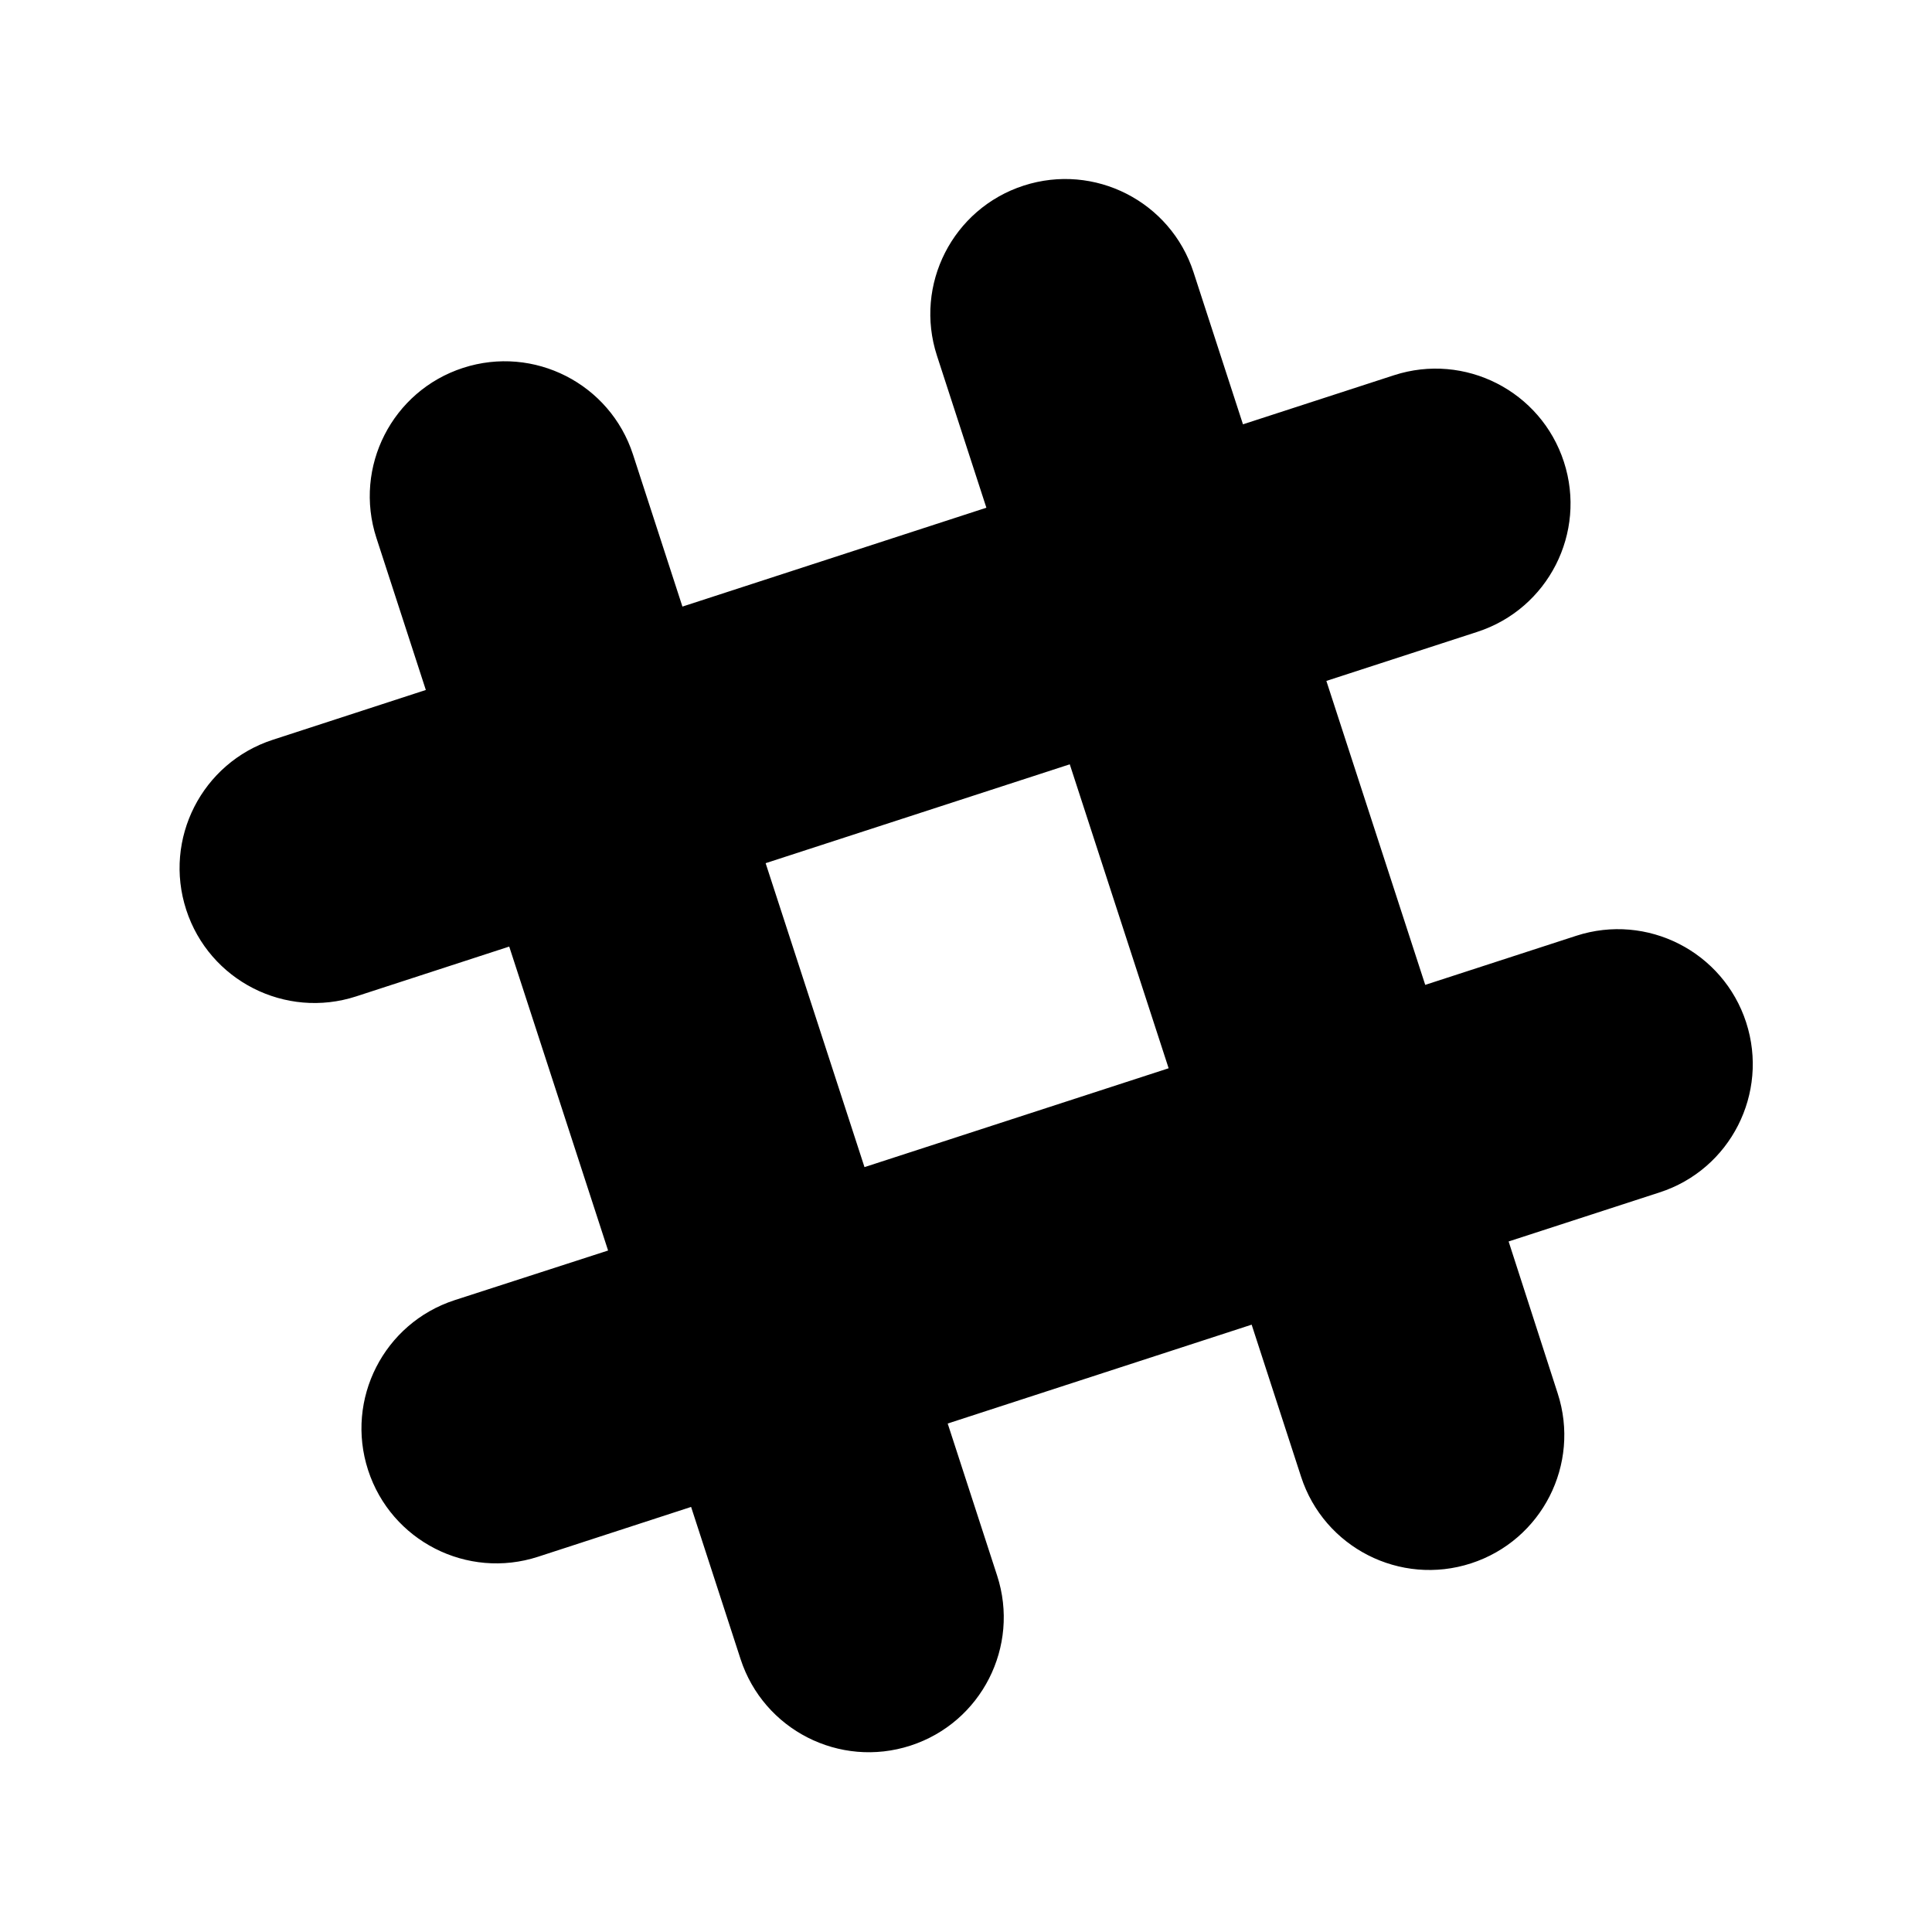
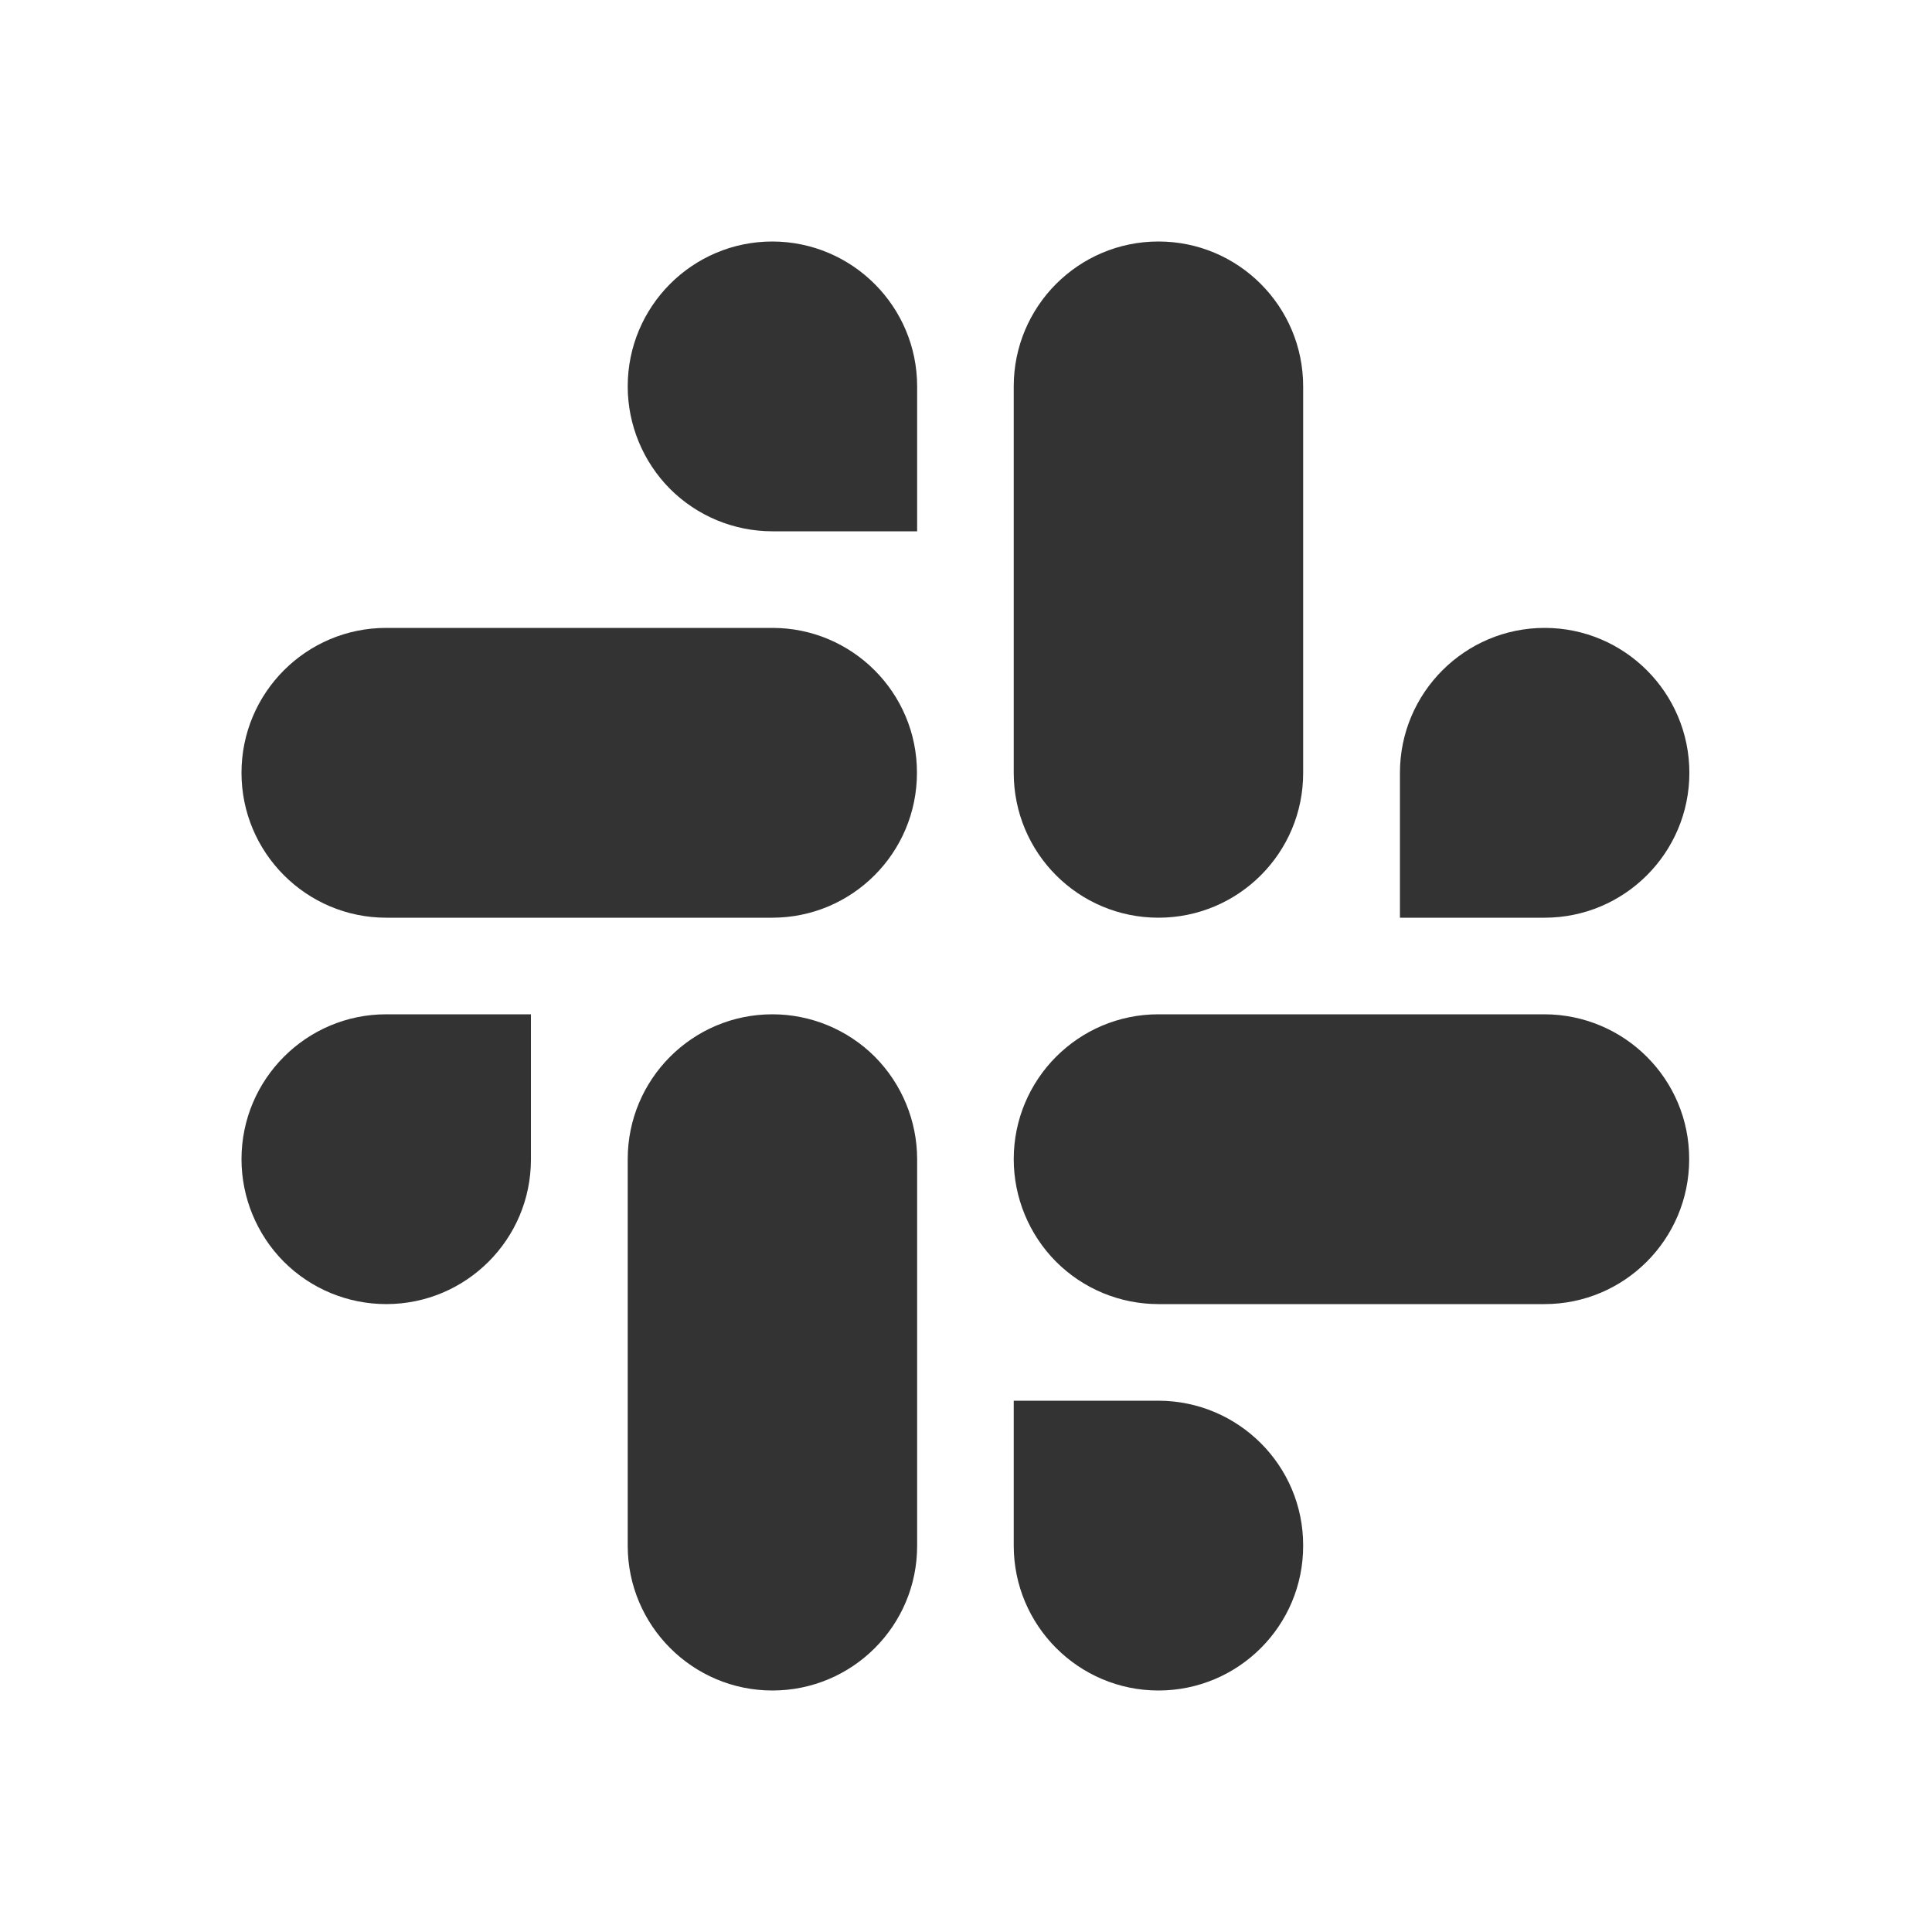
- <svg xmlns="http://www.w3.org/2000/svg" class="icon" viewBox="0 0 1024 1024">
-   <path d="M925.5 541.9a71.49 71.49 0 0 0-90.1-45.9l-80 26L703 360.9l80-26a71.49 71.49 0 0 0 45.9-90.1 71.49 71.49 0 0 0-90.1-45.9l-80 26-26.2-80.6a71.49 71.49 0 1 0-136 44.2l26.2 80.6-161.1 52.4-26.2-80.6a71.49 71.49 0 1 0-136 44.2l26.2 80.6-81.1 26.4a71.49 71.49 0 0 0-45.9 90.1 71.49 71.49 0 0 0 90.1 45.9l81.1-26.4 52.4 161.1-81.3 26.3a71.49 71.49 0 0 0-45.9 90.1 71.49 71.49 0 0 0 90.1 45.9l81.1-26.4 26.2 80.6a71.49 71.49 0 0 0 90.1 45.9 71.49 71.49 0 0 0 45.9-90.1l-26.2-80.6 161.1-52.4 26.2 80.6a71.49 71.49 0 0 0 90.1 45.9 71.49 71.49 0 0 0 45.9-90.1l-26-80.5 80-26c37.5-12.1 58.1-52.5 45.9-90.1zm-467.3 76.7l-52.4-161.1L567 405.1l52.4 161.1-161.2 52.4z" />
+ <svg xmlns="http://www.w3.org/2000/svg" class="icon" width="200" height="200" viewBox="0 0 1024 1024">
+   <path fill="#333" d="M409.4 128c-42.4 0-76.7 34.4-76.7 76.8 0 20.3 8.1 39.9 22.4 54.3 14.4 14.4 33.9 22.5 54.3 22.5h76.7v-76.8c0-42.3-34.3-76.7-76.7-76.8zm0 204.8H204.7c-42.4 0-76.7 34.4-76.7 76.8s34.4 76.8 76.7 76.8h204.6c42.4 0 76.7-34.4 76.7-76.8.1-42.4-34.3-76.8-76.6-76.8zM614 486.4c42.4 0 76.8-34.4 76.7-76.8V204.8c0-42.4-34.3-76.8-76.7-76.8-42.4 0-76.7 34.4-76.7 76.8v204.8c0 42.5 34.3 76.8 76.7 76.8zm281.4-76.8c0-42.4-34.4-76.8-76.7-76.8S742 367.2 742 409.6v76.8h76.7c42.3 0 76.7-34.4 76.7-76.8zm-76.8 128H614c-42.4 0-76.7 34.4-76.7 76.8 0 20.3 8.1 39.9 22.4 54.3 14.4 14.4 33.9 22.5 54.3 22.5h204.6c42.4 0 76.7-34.4 76.7-76.8.1-42.4-34.3-76.7-76.7-76.8zM614 742.4h-76.7v76.8c0 42.4 34.4 76.8 76.7 76.8 42.4 0 76.8-34.4 76.7-76.8.1-42.4-34.3-76.7-76.7-76.8zM409.4 537.6c-42.4 0-76.7 34.4-76.7 76.8v204.8c0 42.4 34.4 76.8 76.7 76.8 42.4 0 76.8-34.4 76.7-76.8V614.4c0-20.3-8.1-39.9-22.4-54.3-14.4-14.4-34-22.5-54.3-22.5zM128 614.4c0 20.3 8.1 39.9 22.4 54.3 14.4 14.4 33.9 22.5 54.3 22.5 42.4 0 76.8-34.4 76.7-76.8v-76.8h-76.7c-42.3 0-76.7 34.4-76.7 76.8z" />
</svg>
